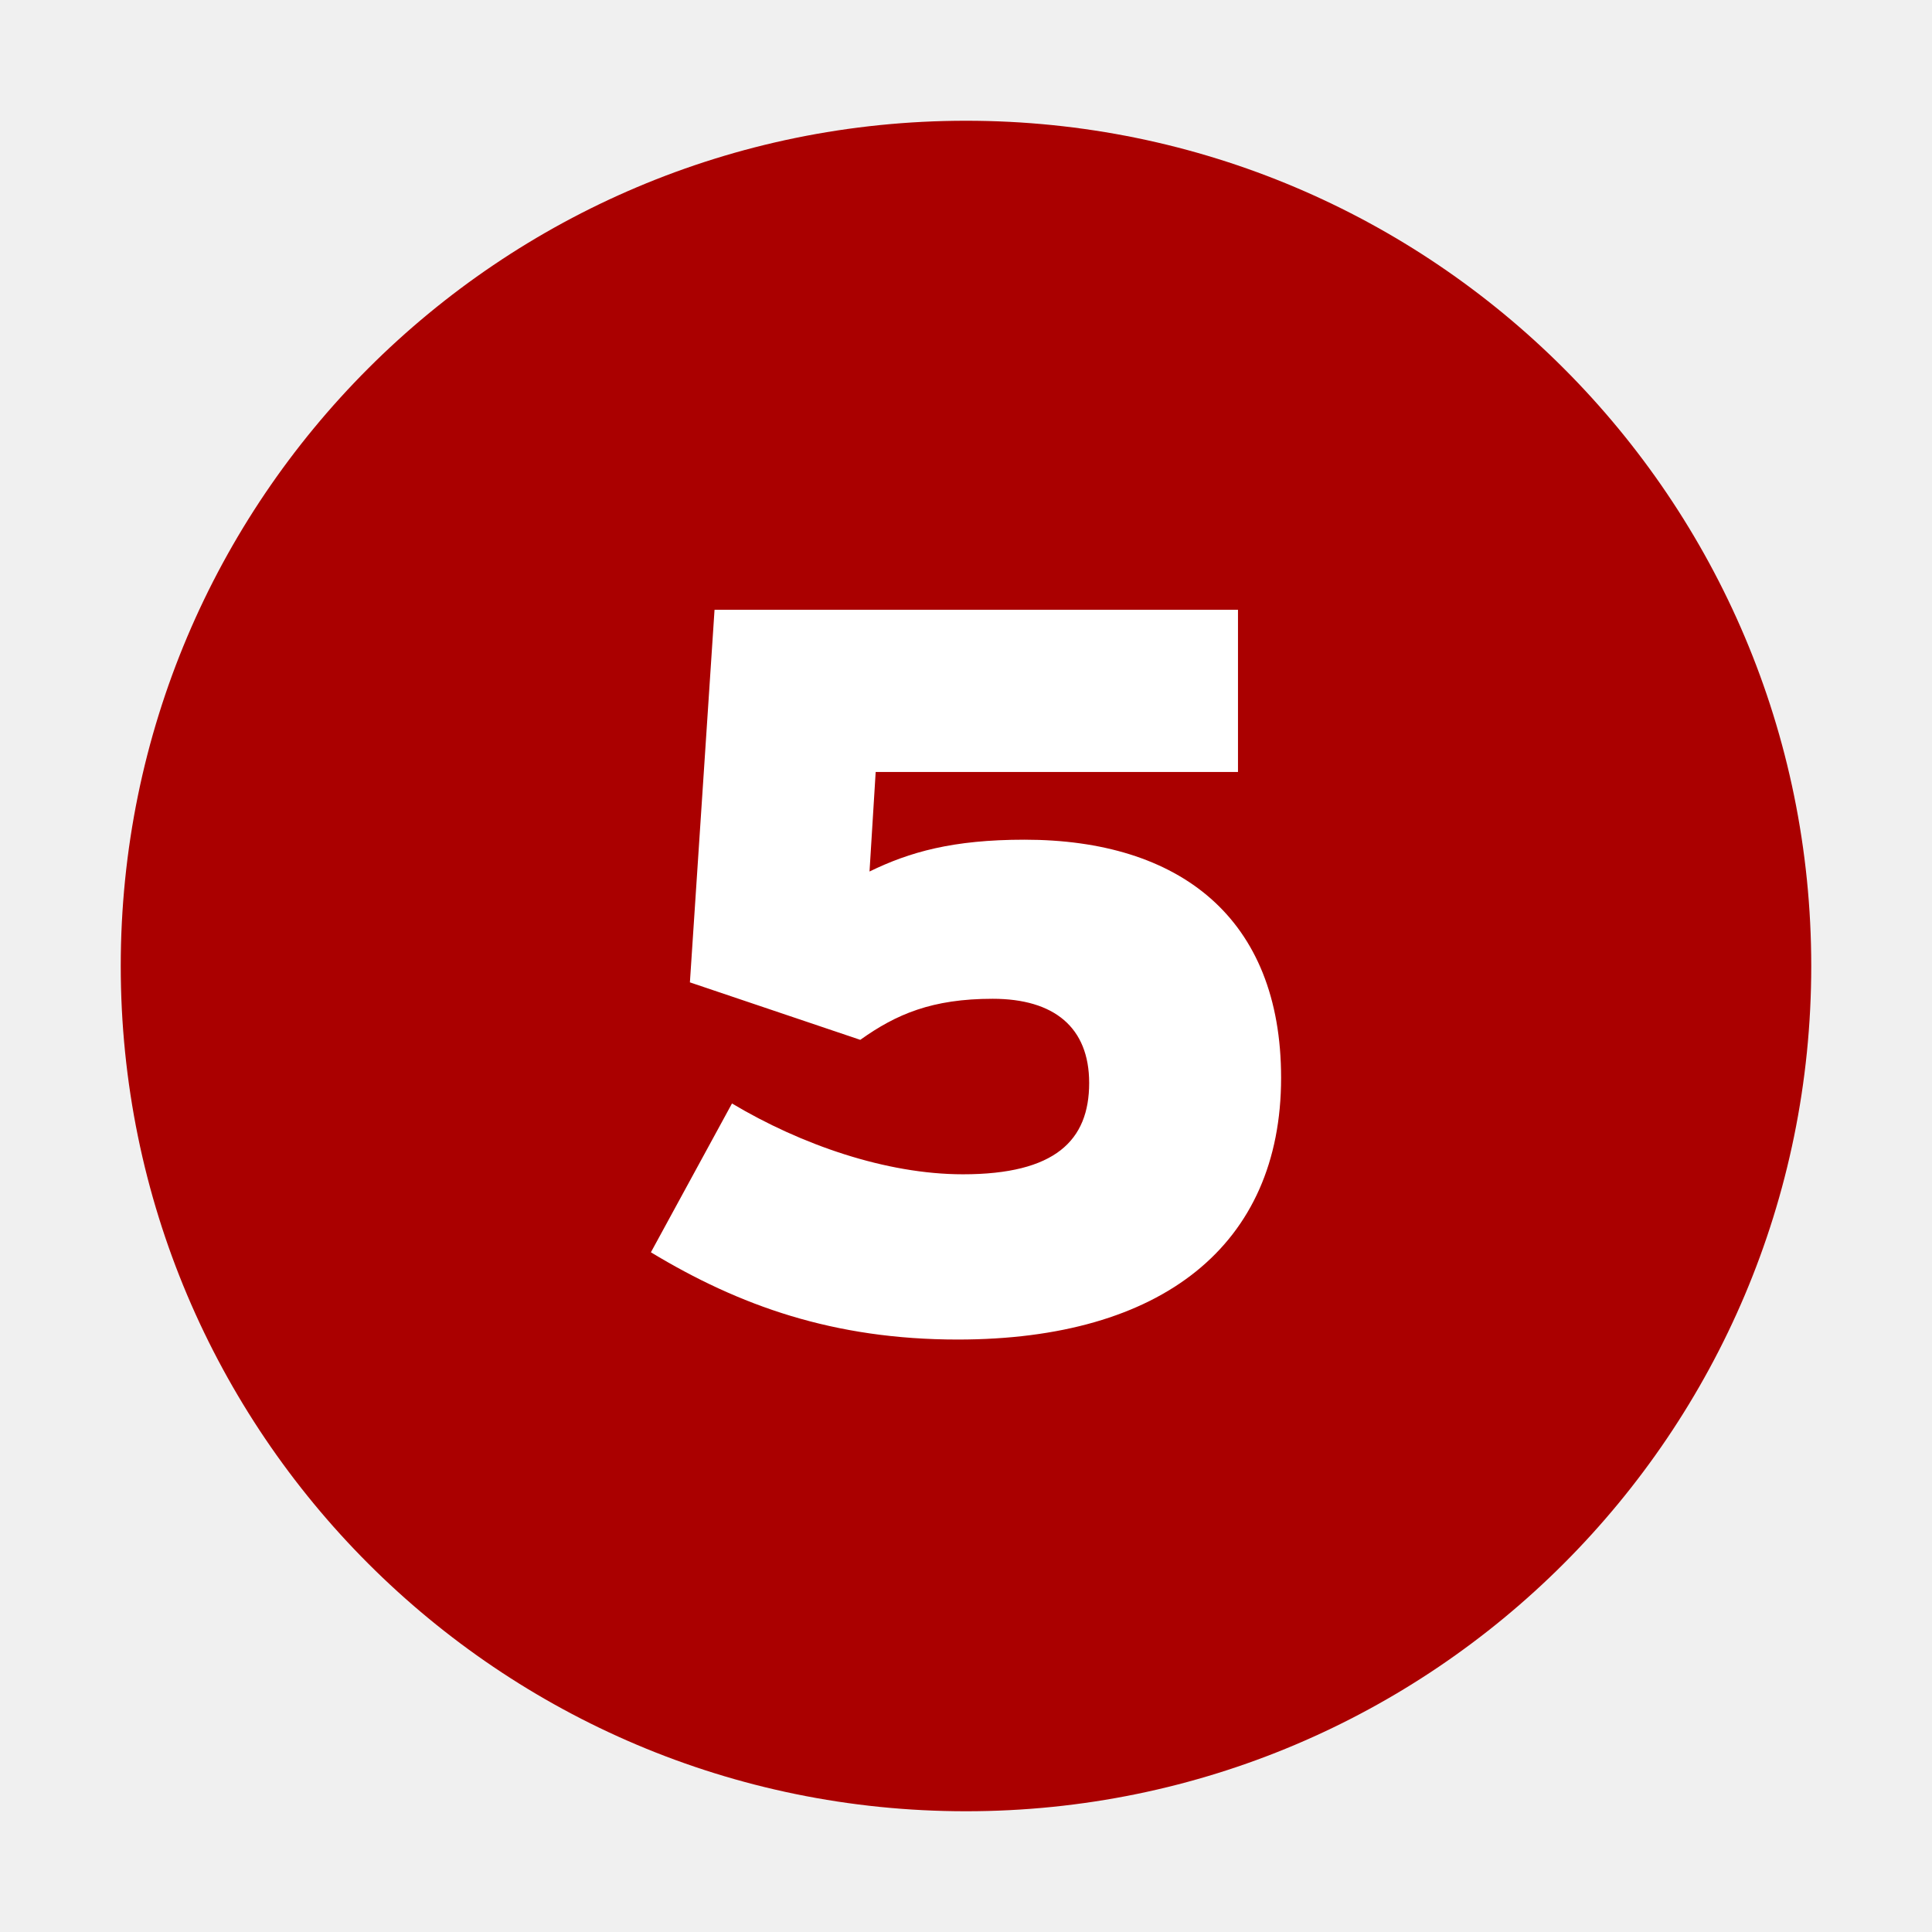
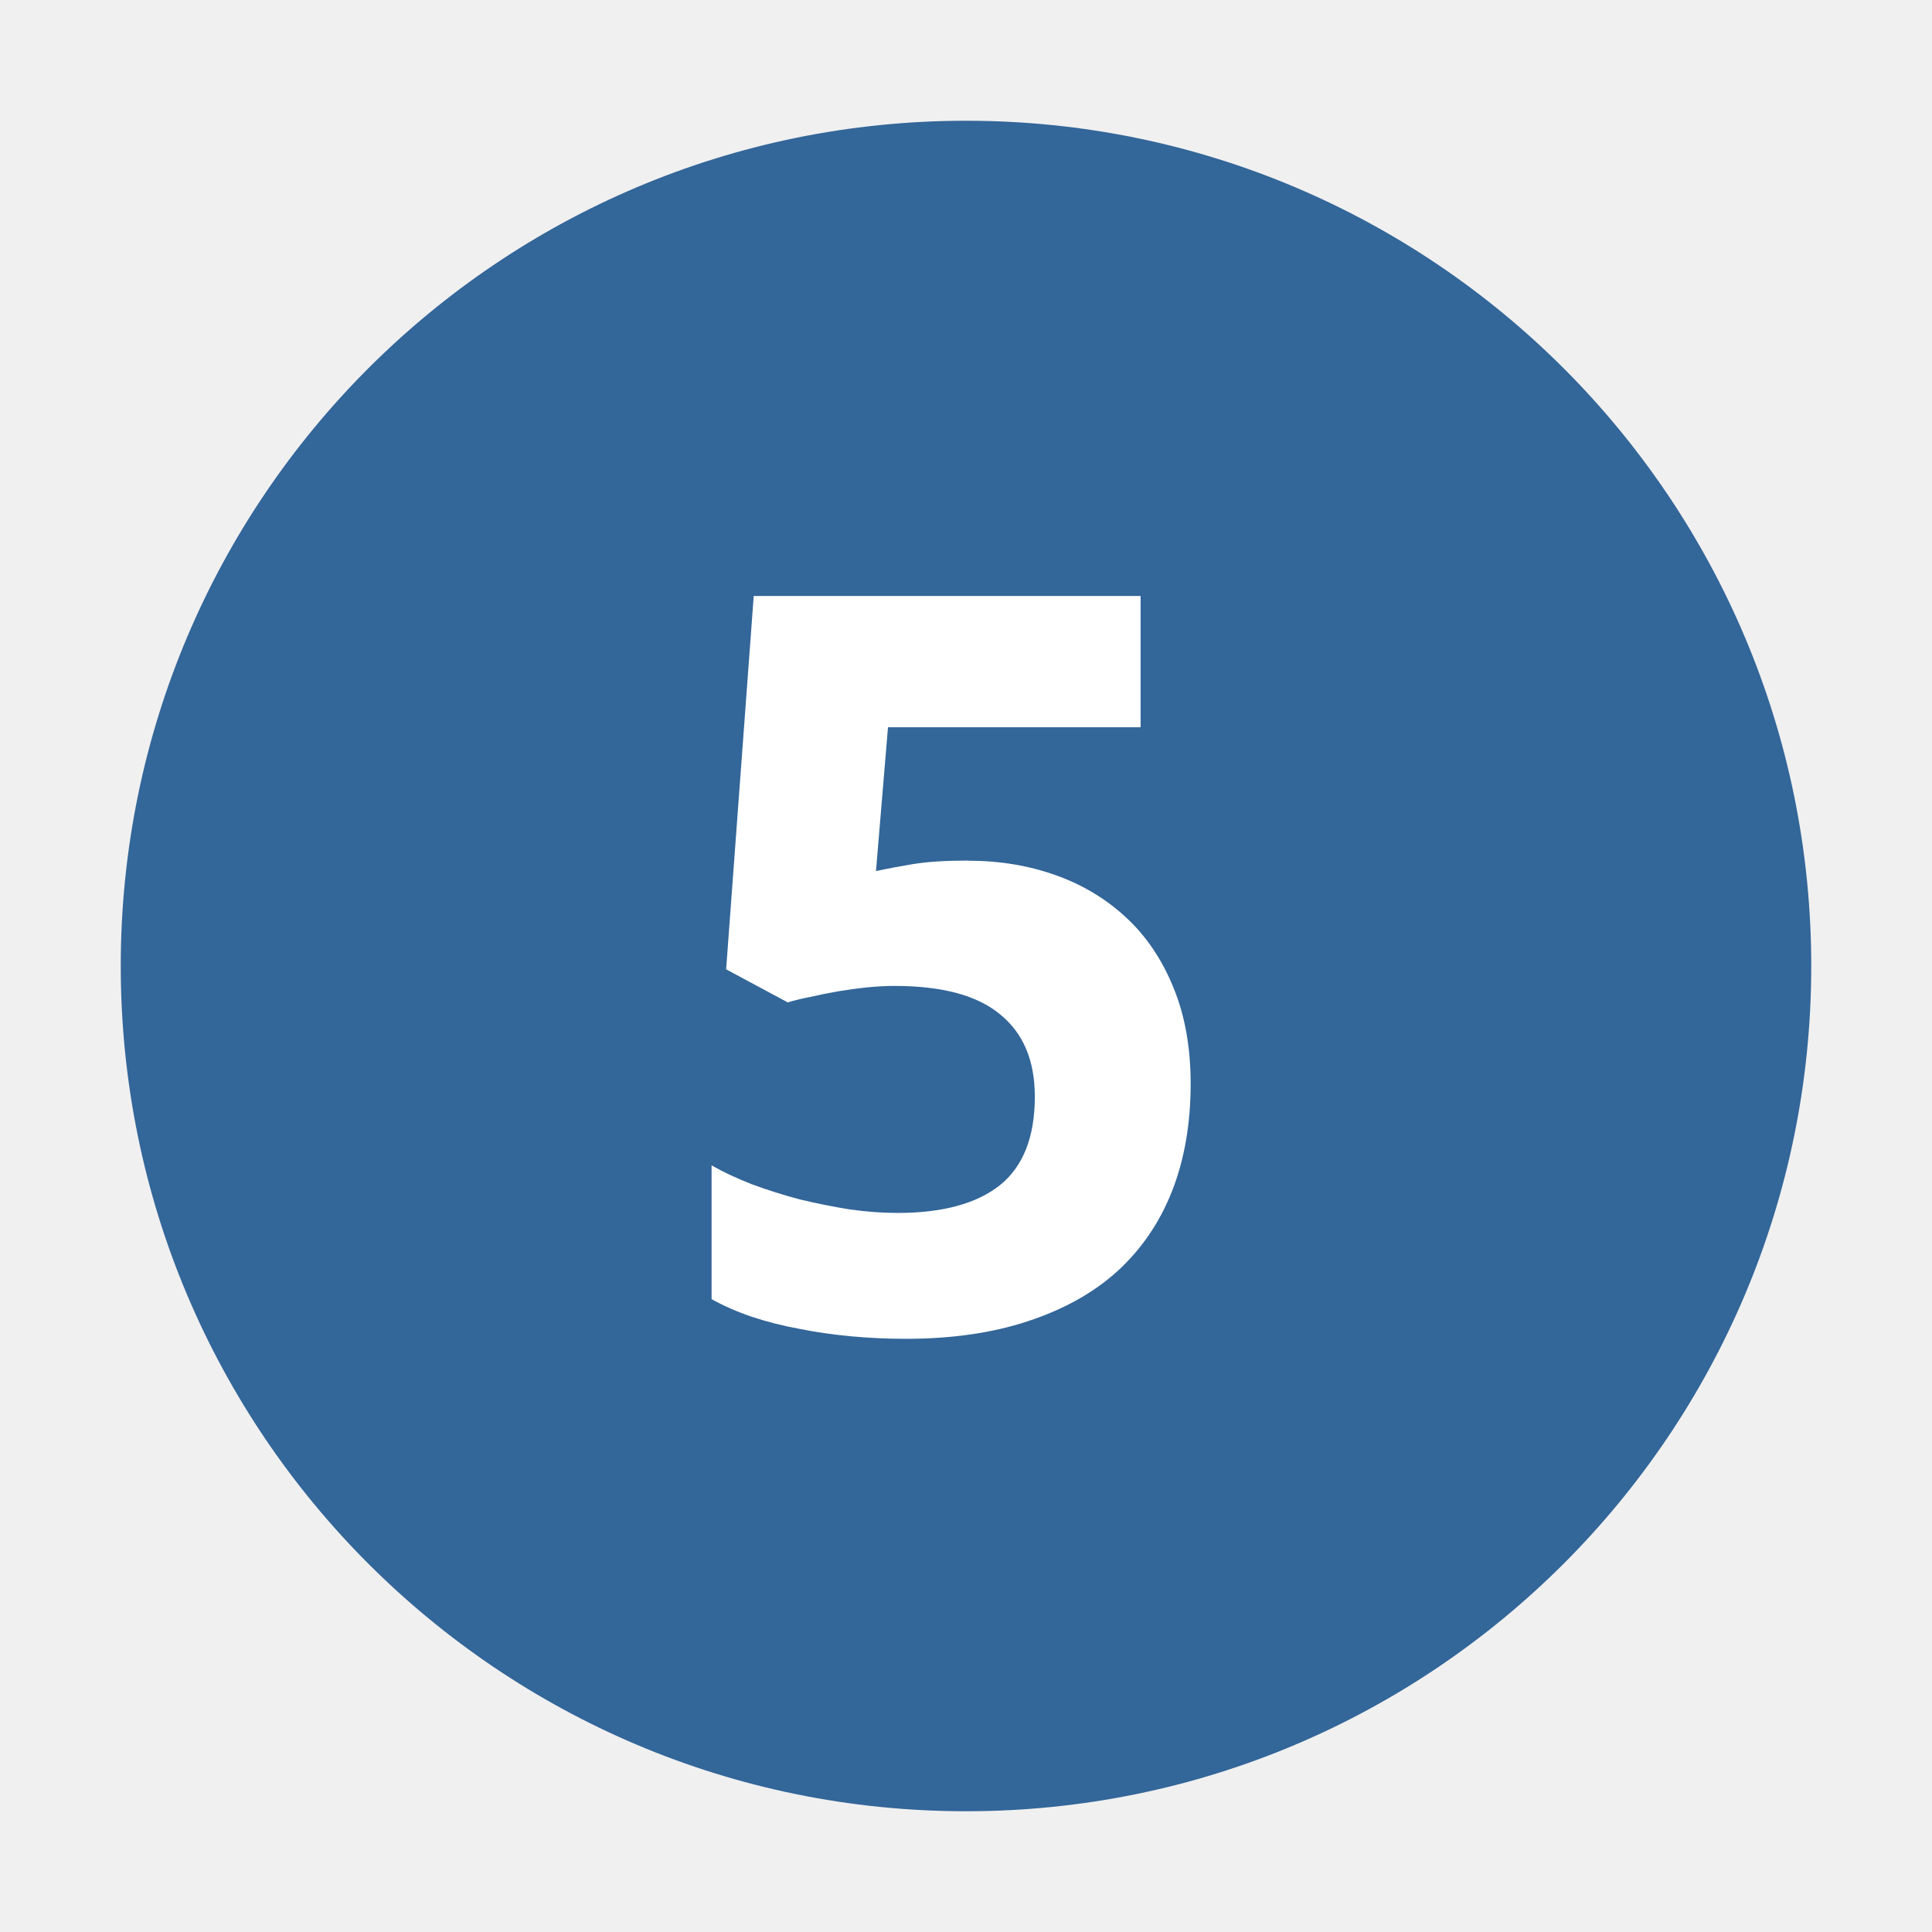
<svg xmlns="http://www.w3.org/2000/svg" version="1.0" width="32" height="32" id="svg2">
  <defs id="defs15" />
-   <circle cx="16" cy="16" r="14" id="circle" style="fill:#aa0000" />
-   <path d="M 21.219,17.852 C 21.219,15.2 19.536,13.908 16.969,13.908 C 15.779,13.908 15.065,14.112 14.402,14.435 L 14.504,12.786 L 20.505,12.786 L 20.505,10.1 L 11.835,10.1 L 11.427,16.271 L 14.249,17.223 C 14.844,16.798 15.439,16.543 16.442,16.543 C 17.462,16.543 18.04,17.019 18.04,17.937 C 18.04,18.889 17.479,19.45 15.949,19.45 C 14.674,19.45 13.263,18.957 12.124,18.277 L 10.781,20.742 C 12.243,21.626 13.807,22.187 15.864,22.187 C 19.247,22.187 21.219,20.623 21.219,17.852" id="text2219" style="fill:#ffffff" />
+   <circle cx="16" cy="16" r="14" id="circle" style="fill:#336699" />
+   <g id="text2820" style="font-size:10px;font-style:normal;font-variant:normal;font-weight:normal;font-stretch:normal;text-align:start;text-anchor:start;fill:#ffffff;fill-opacity:1;stroke:none;font-family:Droid Sans;-inkscape-font-specification:Droid Sans">
+     <path d="m 16.036,14.256 c 0.52,8e-6 1.004,0.08 1.453,0.241 0.448,0.16 0.838,0.396 1.17,0.706 0.332,0.31 0.592,0.697 0.78,1.162 0.188,0.459 0.282,0.988 0.282,1.585 -9e-6,0.659 -0.102,1.251 -0.307,1.776 -0.205,0.52 -0.506,0.963 -0.905,1.328 -0.398,0.36 -0.894,0.636 -1.486,0.83 -0.587,0.194 -1.262,0.291 -2.025,0.291 -0.304,0 -0.606,-0.014 -0.905,-0.042 -0.299,-0.028 -0.587,-0.069 -0.863,-0.125 -0.271,-0.05 -0.531,-0.116 -0.78,-0.199 -0.243,-0.083 -0.465,-0.18 -0.664,-0.291 l 0,-2.216 c 0.194,0.111 0.418,0.216 0.672,0.315 0.255,0.094 0.517,0.177 0.789,0.249 0.277,0.066 0.553,0.122 0.83,0.166 0.277,0.039 0.54,0.058 0.789,0.058 0.742,2e-6 1.306,-0.152 1.693,-0.457 0.387,-0.31 0.581,-0.8 0.581,-1.469 -6e-6,-0.598 -0.191,-1.051 -0.573,-1.361 -0.376,-0.315 -0.96,-0.473 -1.751,-0.473 -0.144,5e-6 -0.299,0.008 -0.465,0.025 -0.16,0.017 -0.321,0.039 -0.481,0.066 -0.155,0.028 -0.304,0.058 -0.448,0.091 -0.144,0.028 -0.268,0.058 -0.374,0.091 l -1.021,-0.548 0.457,-6.184 6.408,0 0,2.175 -4.184,0 -0.199,2.382 c 0.177,-0.039 0.382,-0.077 0.614,-0.116 0.238,-0.039 0.542,-0.058 0.913,-0.058" id="path2818" style="font-size:17px;font-weight:bold;fill:#ffffff;-inkscape-font-specification:Bitstream Vera Sans Bold" />
+   </g>
</svg>
